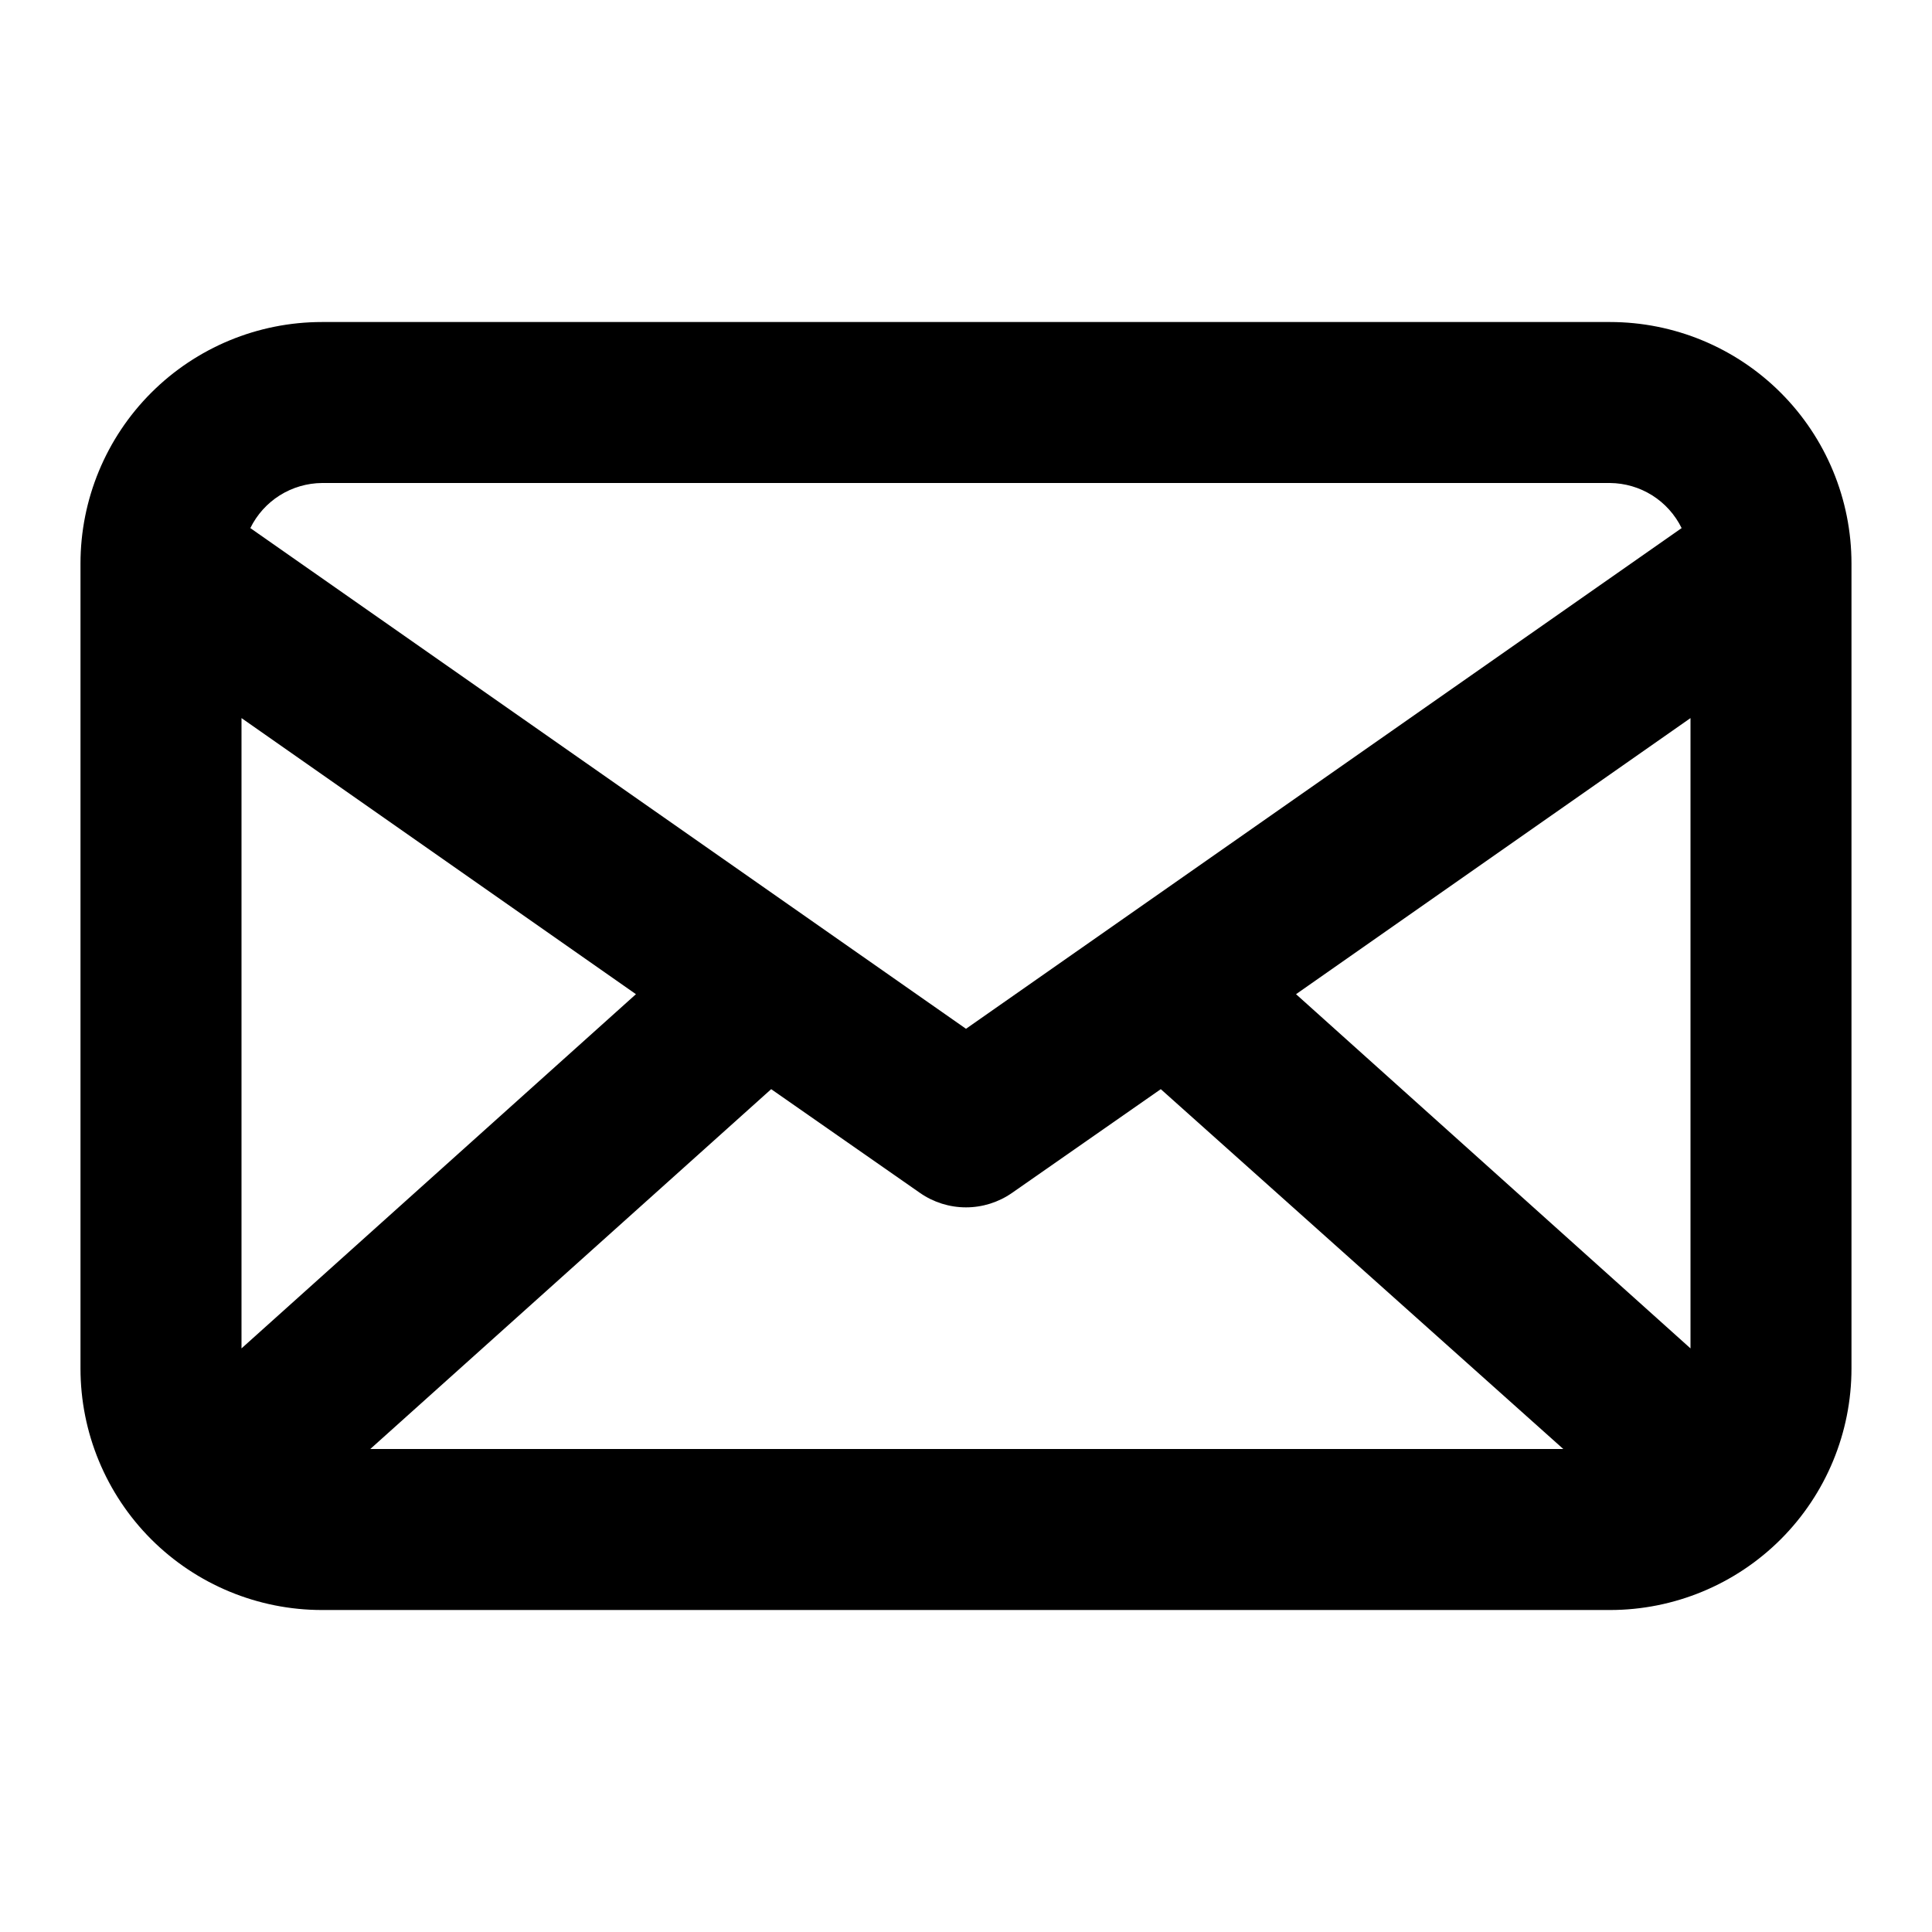
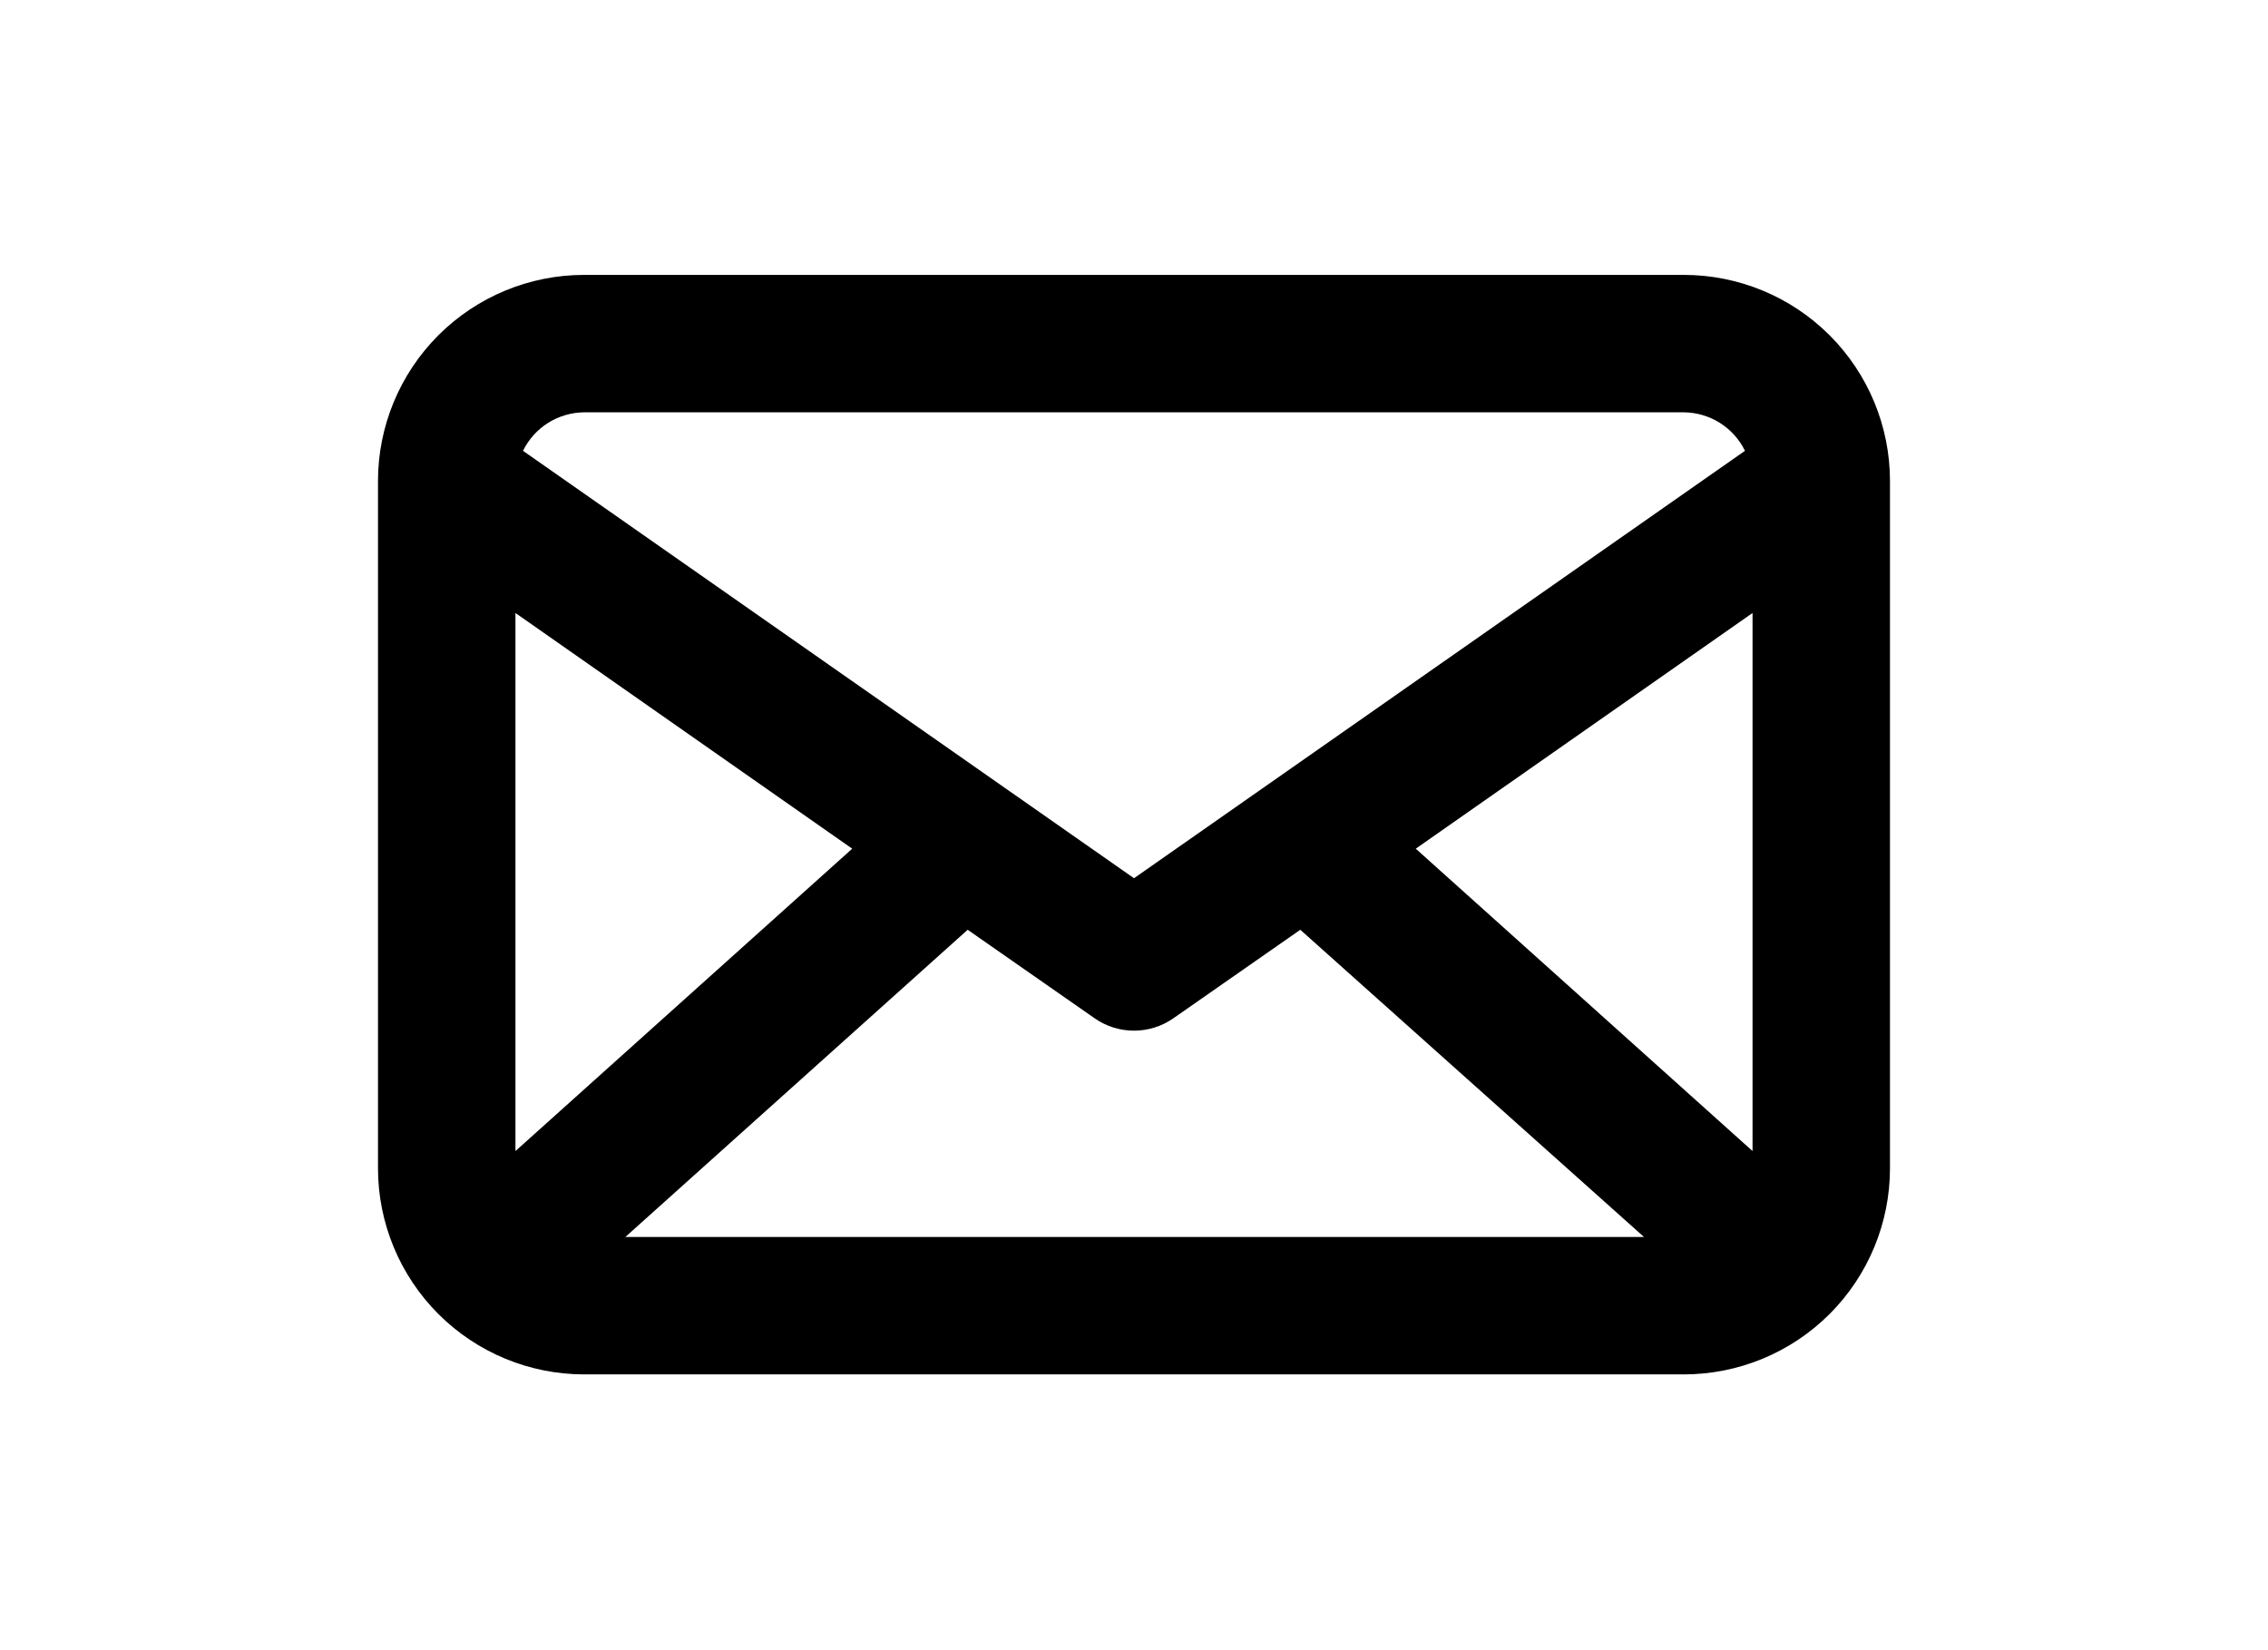
- <svg xmlns="http://www.w3.org/2000/svg" width="56" height="56" viewBox="0 0 56 56" fill="none">
+ <svg xmlns="http://www.w3.org/2000/svg" width="22" height="16" viewBox="0 0 56 56" fill="none">
  <path d="M46.666 9.334H9.333C7.476 9.334 5.696 10.071 4.383 11.384C3.071 12.697 2.333 14.477 2.333 16.334V39.667C2.333 41.523 3.071 43.304 4.383 44.617C5.696 45.929 7.476 46.667 9.333 46.667H46.666C48.523 46.667 50.303 45.929 51.616 44.617C52.929 43.304 53.666 41.523 53.666 39.667V16.334C53.666 14.477 52.929 12.697 51.616 11.384C50.303 10.071 48.523 9.334 46.666 9.334ZM49 39.084L37.566 28.817L49 20.814V39.084ZM7 20.814L18.433 28.817L7 39.084V20.814ZM22.353 31.57L26.67 34.58C27.06 34.851 27.524 34.996 28 34.996C28.475 34.996 28.939 34.851 29.33 34.58L33.646 31.57L45.313 42H10.733L22.353 31.57ZM9.333 14H46.666C47.1 14.004 47.523 14.128 47.89 14.358C48.257 14.589 48.552 14.918 48.743 15.307L28 29.82L7.256 15.307C7.447 14.918 7.742 14.589 8.109 14.358C8.476 14.128 8.9 14.004 9.333 14Z" fill="currentColor" />
</svg>
